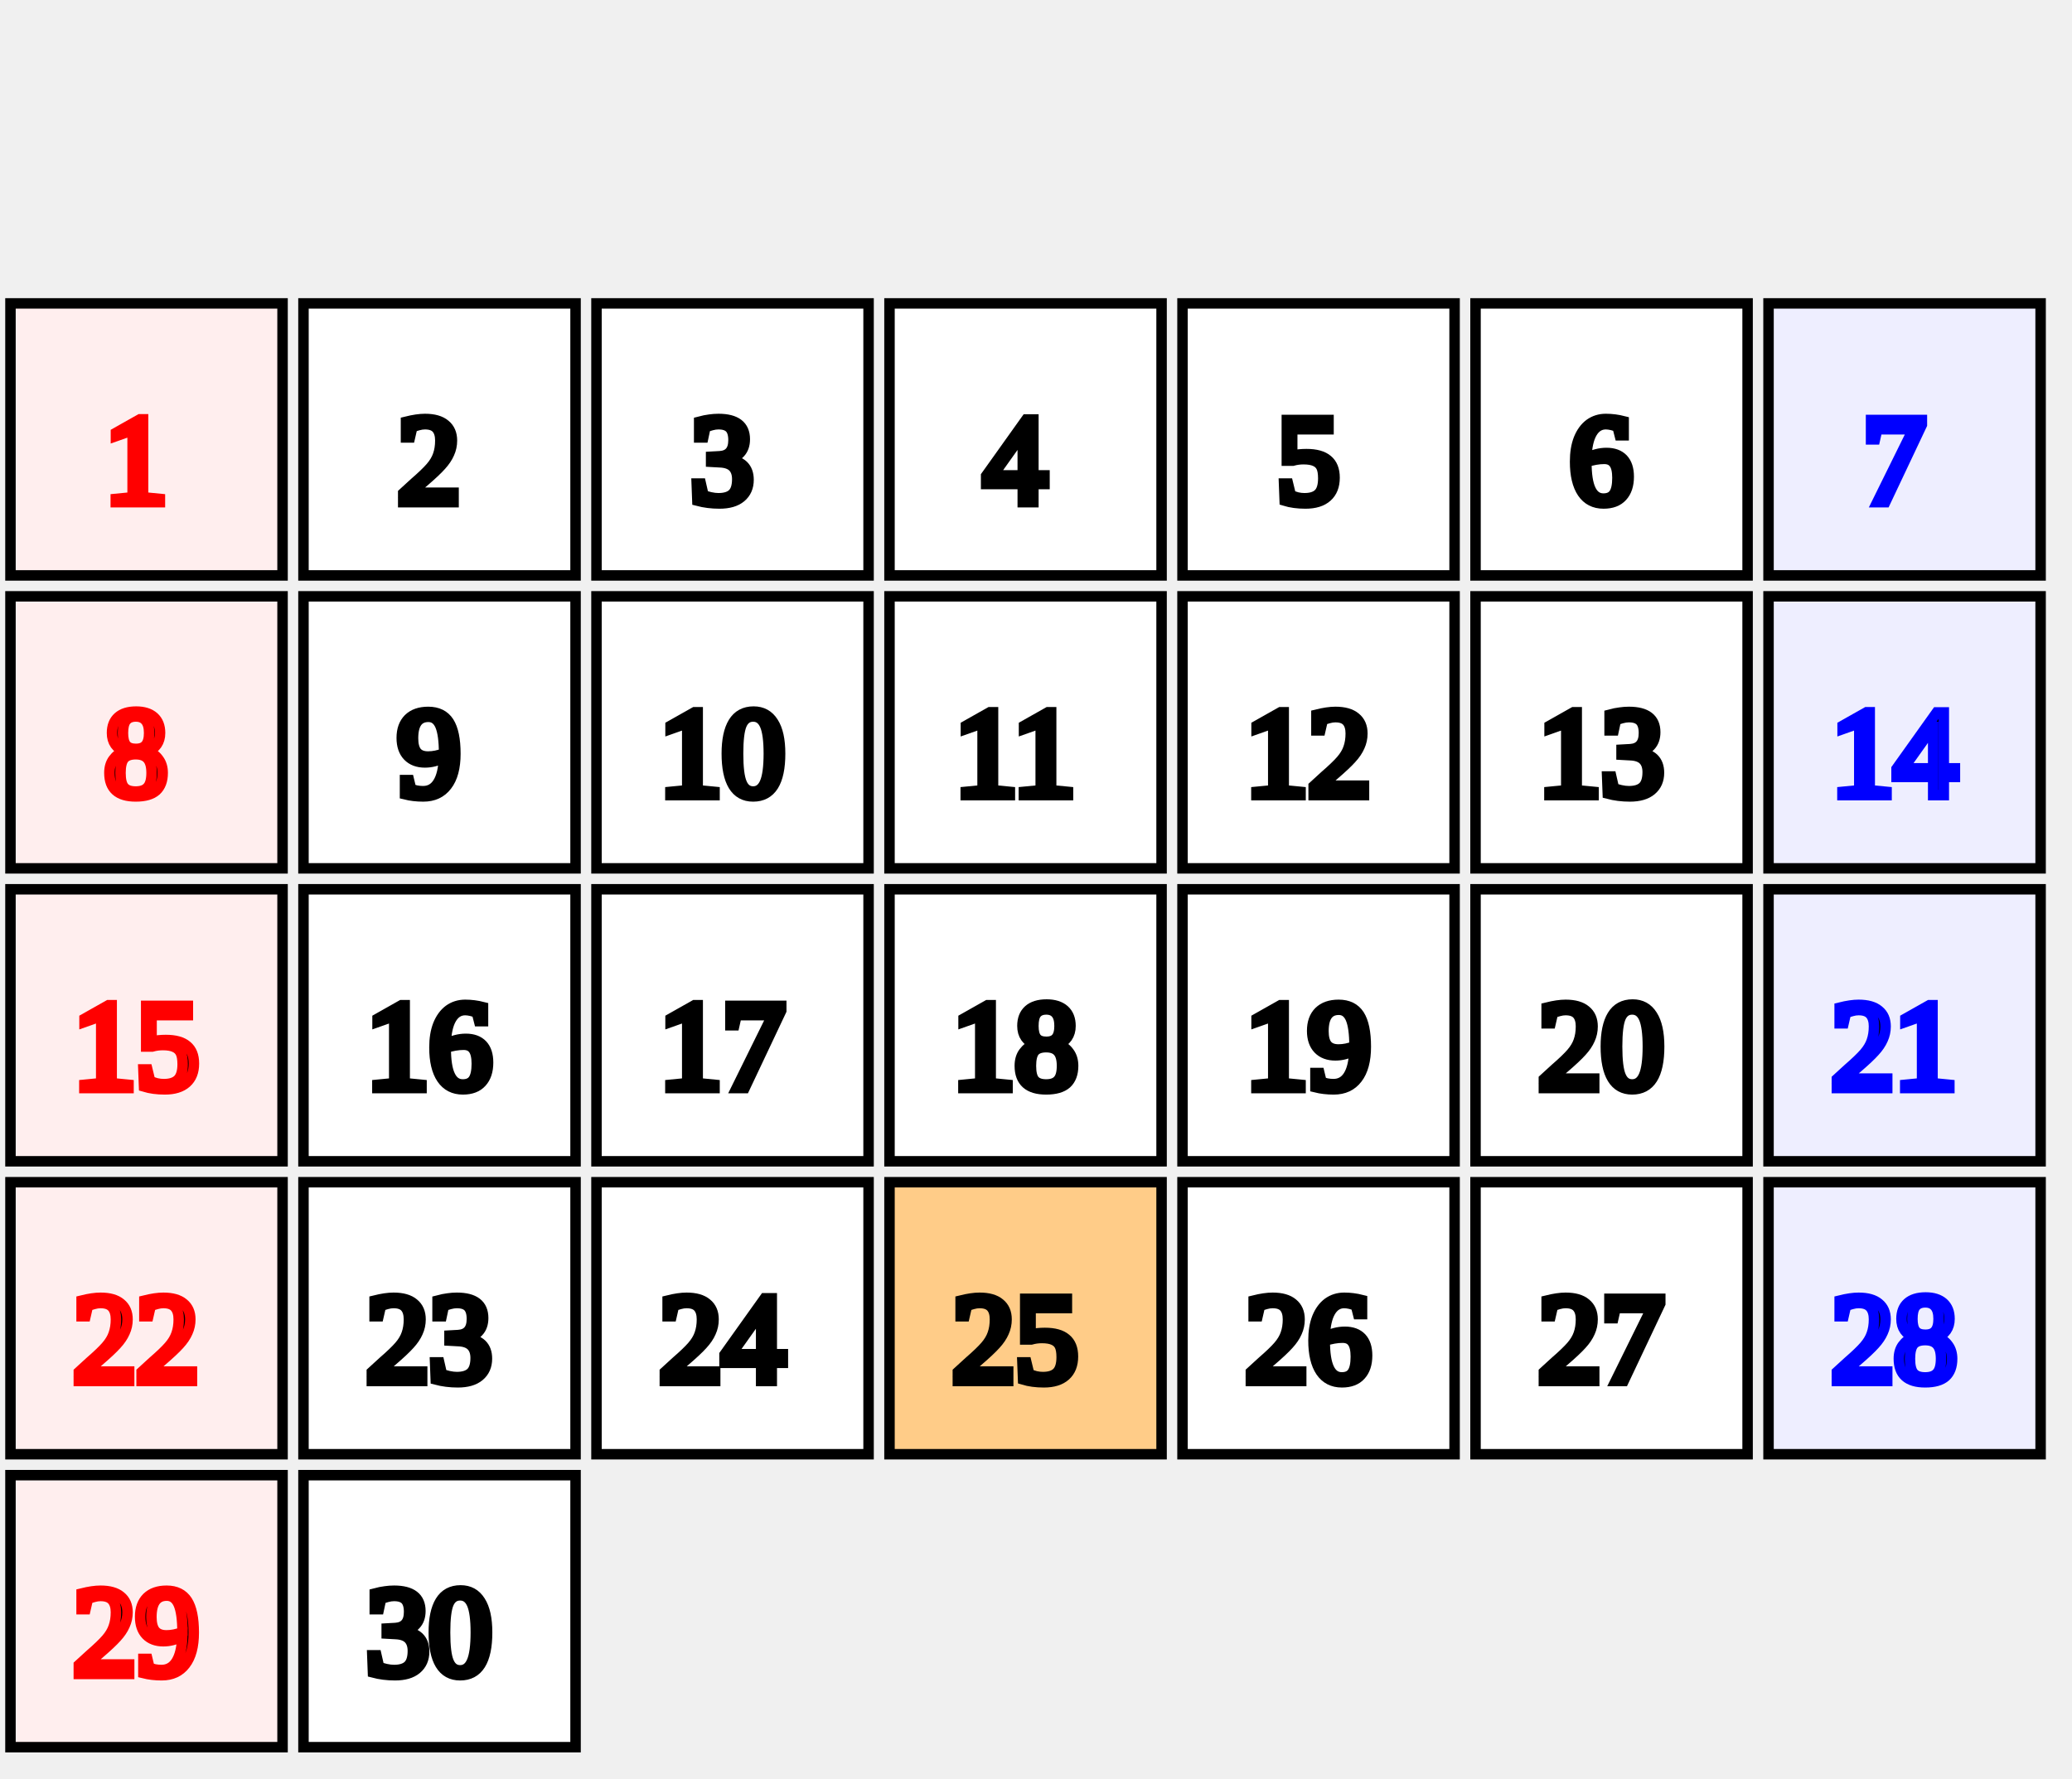
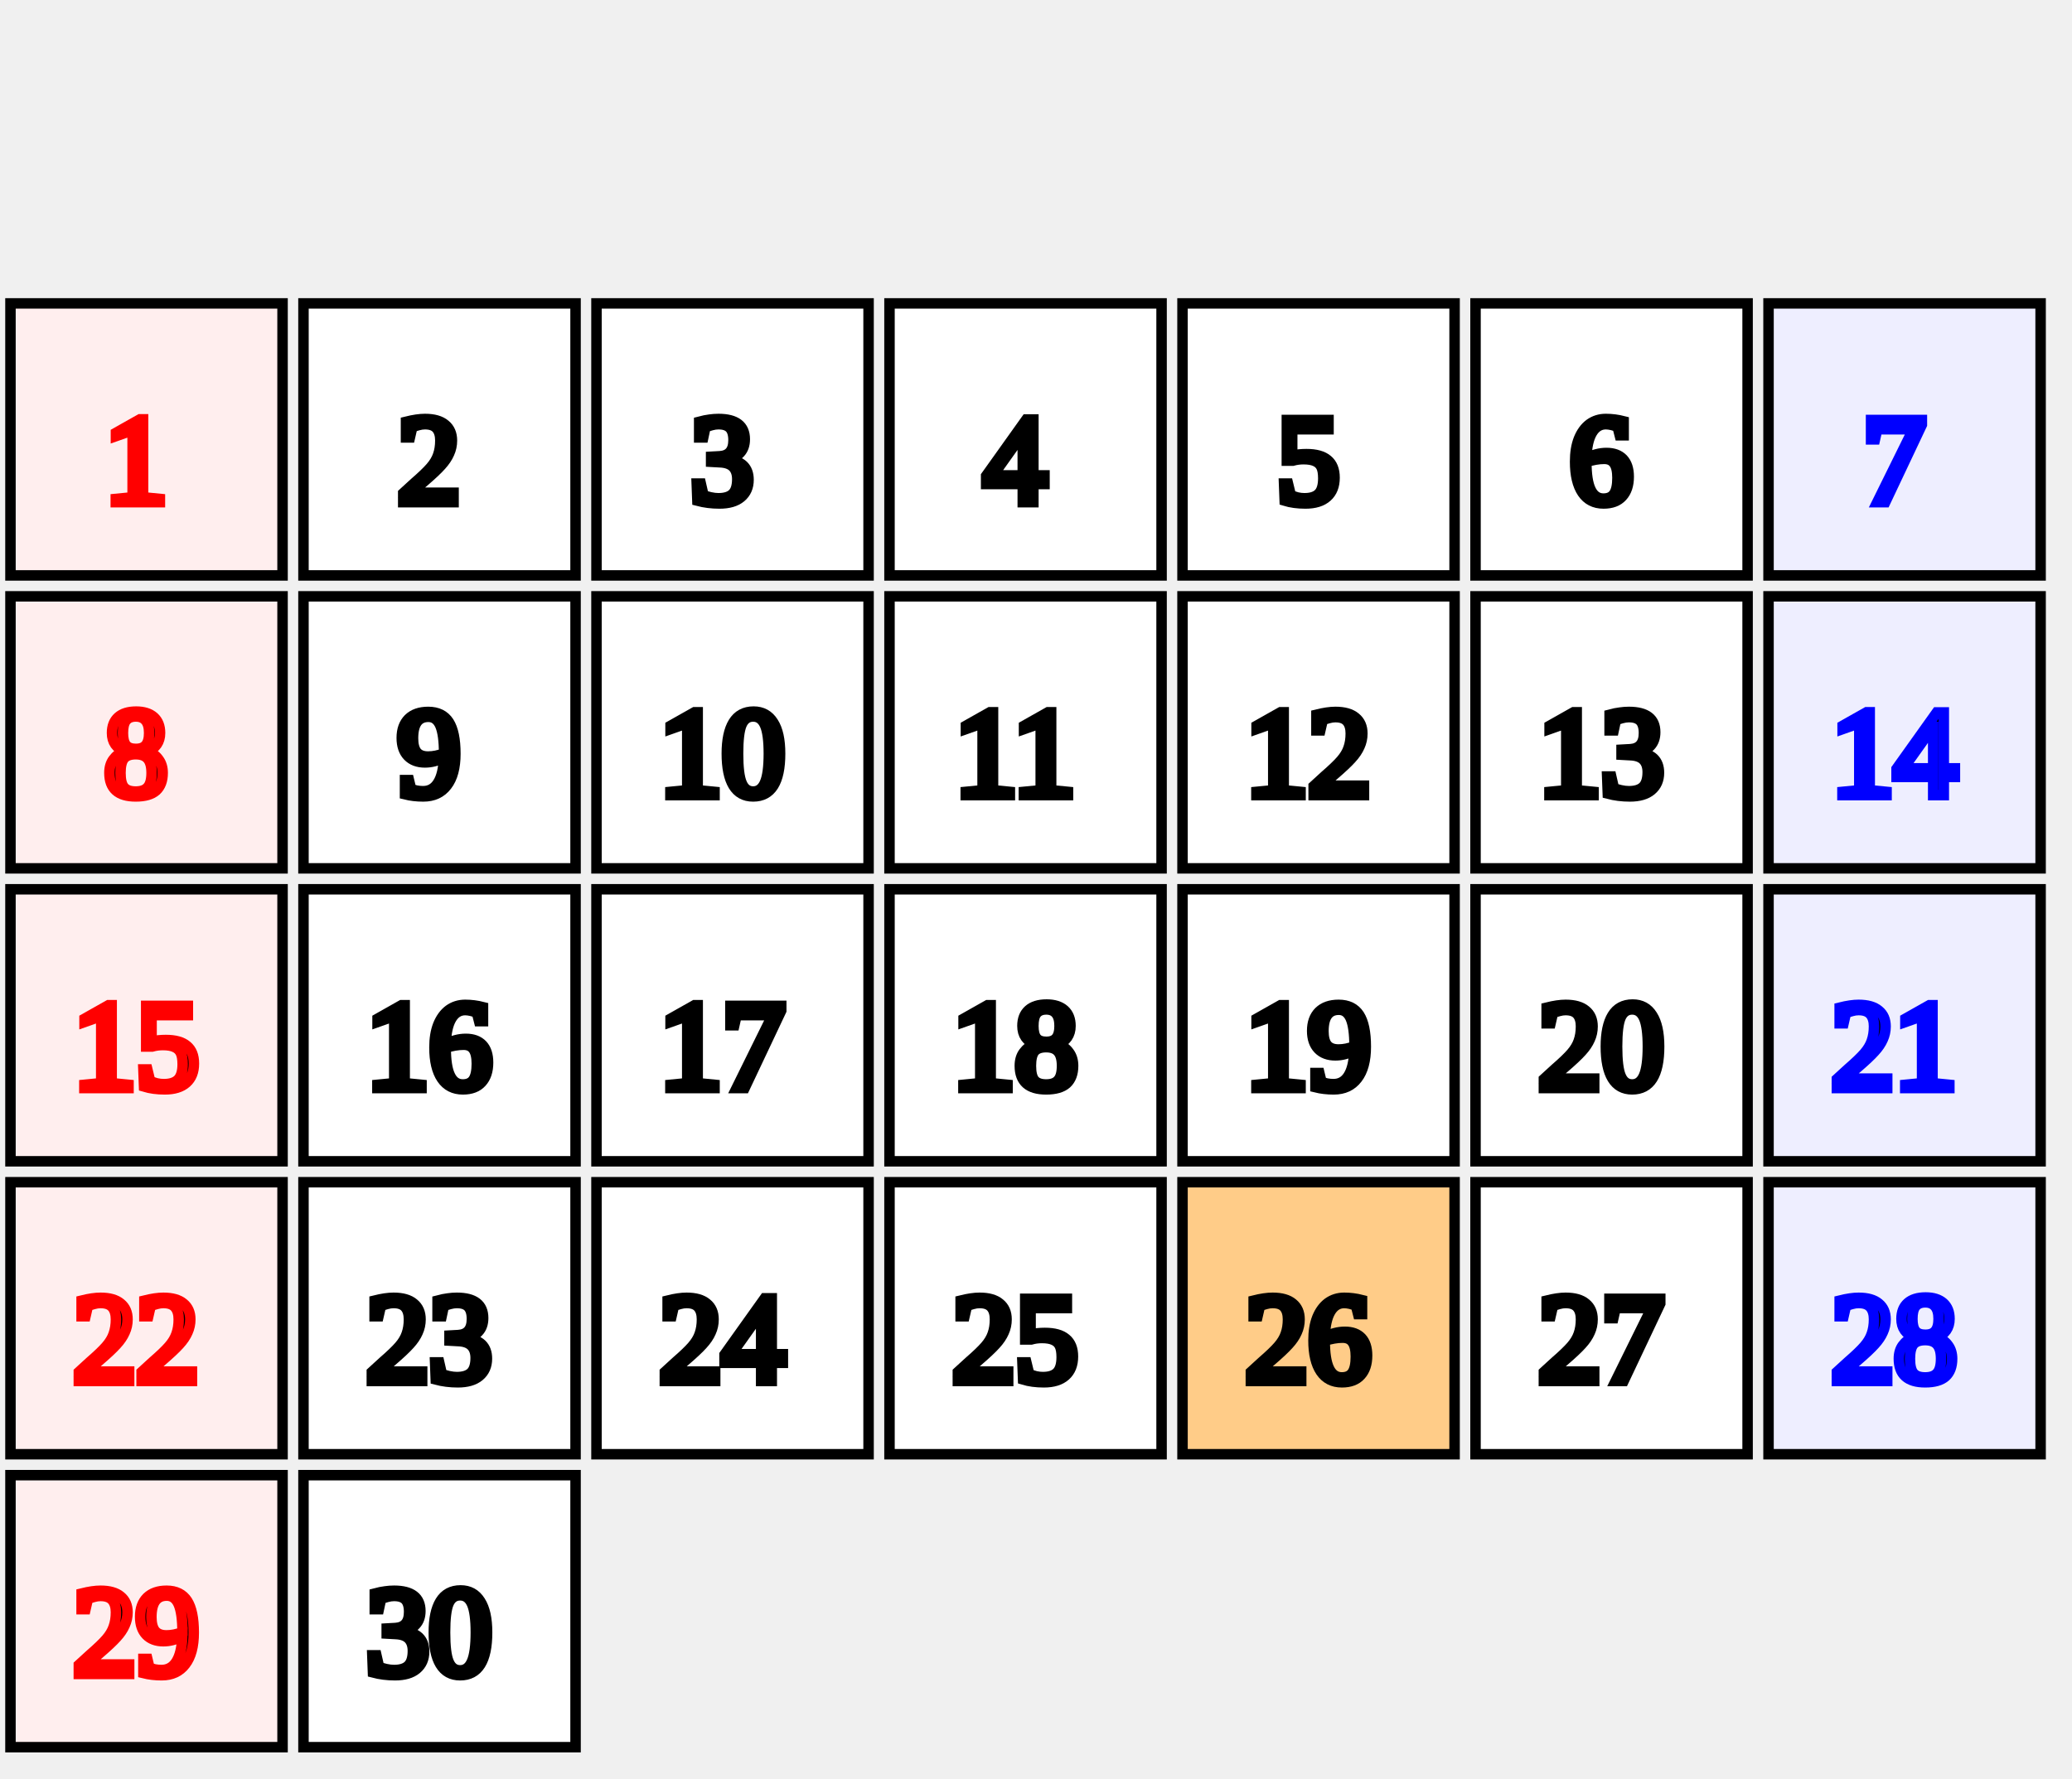
<svg xmlns="http://www.w3.org/2000/svg" id="erd-canvas" width="198px" height="170px">
  <rect x="1px" y="29px" width="26px" height="26px" stroke="#000" stroke-width="1px" fill="#fee" />
  <text x="13px" y="48px" stroke="#f00" text-anchor="middle">1</text>
  <rect x="29px" y="29px" width="26px" height="26px" stroke="#000" stroke-width="1px" fill="#fff" />
  <text x="41px" y="48px" stroke="#000" text-anchor="middle">2</text>
  <rect x="57px" y="29px" width="26px" height="26px" stroke="#000" stroke-width="1px" fill="#fff" />
  <text x="69px" y="48px" stroke="#000" text-anchor="middle">3</text>
  <rect x="85px" y="29px" width="26px" height="26px" stroke="#000" stroke-width="1px" fill="#fff" />
  <text x="97px" y="48px" stroke="#000" text-anchor="middle">4</text>
  <rect x="113px" y="29px" width="26px" height="26px" stroke="#000" stroke-width="1px" fill="#fff" />
  <text x="125px" y="48px" stroke="#000" text-anchor="middle">5</text>
  <rect x="141px" y="29px" width="26px" height="26px" stroke="#000" stroke-width="1px" fill="#fff" />
  <text x="153px" y="48px" stroke="#000" text-anchor="middle">6</text>
  <rect x="169px" y="29px" width="26px" height="26px" stroke="#000" stroke-width="1px" fill="#eef" />
  <text x="181px" y="48px" stroke="#00f" text-anchor="middle">7</text>
  <rect x="1px" y="57px" width="26px" height="26px" stroke="#000" stroke-width="1px" fill="#fee" />
  <text x="13px" y="76px" stroke="#f00" text-anchor="middle">8</text>
  <rect x="29px" y="57px" width="26px" height="26px" stroke="#000" stroke-width="1px" fill="#fff" />
  <text x="41px" y="76px" stroke="#000" text-anchor="middle">9</text>
  <rect x="57px" y="57px" width="26px" height="26px" stroke="#000" stroke-width="1px" fill="#fff" />
  <text x="69px" y="76px" stroke="#000" text-anchor="middle">10</text>
  <rect x="85px" y="57px" width="26px" height="26px" stroke="#000" stroke-width="1px" fill="#fff" />
  <text x="97px" y="76px" stroke="#000" text-anchor="middle">11</text>
  <rect x="113px" y="57px" width="26px" height="26px" stroke="#000" stroke-width="1px" fill="#fff" />
  <text x="125px" y="76px" stroke="#000" text-anchor="middle">12</text>
  <rect x="141px" y="57px" width="26px" height="26px" stroke="#000" stroke-width="1px" fill="#fff" />
  <text x="153px" y="76px" stroke="#000" text-anchor="middle">13</text>
  <rect x="169px" y="57px" width="26px" height="26px" stroke="#000" stroke-width="1px" fill="#eef" />
  <text x="181px" y="76px" stroke="#00f" text-anchor="middle">14</text>
  <rect x="1px" y="85px" width="26px" height="26px" stroke="#000" stroke-width="1px" fill="#fee" />
  <text x="13px" y="104px" stroke="#f00" text-anchor="middle">15</text>
  <rect x="29px" y="85px" width="26px" height="26px" stroke="#000" stroke-width="1px" fill="#fff" />
  <text x="41px" y="104px" stroke="#000" text-anchor="middle">16</text>
  <rect x="57px" y="85px" width="26px" height="26px" stroke="#000" stroke-width="1px" fill="#fff" />
  <text x="69px" y="104px" stroke="#000" text-anchor="middle">17</text>
  <rect x="85px" y="85px" width="26px" height="26px" stroke="#000" stroke-width="1px" fill="#fff" />
  <text x="97px" y="104px" stroke="#000" text-anchor="middle">18</text>
  <rect x="113px" y="85px" width="26px" height="26px" stroke="#000" stroke-width="1px" fill="#fff" />
  <text x="125px" y="104px" stroke="#000" text-anchor="middle">19</text>
  <rect x="141px" y="85px" width="26px" height="26px" stroke="#000" stroke-width="1px" fill="#fff" />
  <text x="153px" y="104px" stroke="#000" text-anchor="middle">20</text>
  <rect x="169px" y="85px" width="26px" height="26px" stroke="#000" stroke-width="1px" fill="#eef" />
  <text x="181px" y="104px" stroke="#00f" text-anchor="middle">21</text>
  <rect x="1px" y="113px" width="26px" height="26px" stroke="#000" stroke-width="1px" fill="#fee" />
  <text x="13px" y="132px" stroke="#f00" text-anchor="middle">22</text>
  <rect x="29px" y="113px" width="26px" height="26px" stroke="#000" stroke-width="1px" fill="#fff" />
  <text x="41px" y="132px" stroke="#000" text-anchor="middle">23</text>
  <rect x="57px" y="113px" width="26px" height="26px" stroke="#000" stroke-width="1px" fill="#fff" />
  <text x="69px" y="132px" stroke="#000" text-anchor="middle">24</text>
-   <rect x="85px" y="113px" width="26px" height="26px" stroke="#000" stroke-width="1px" fill="#fc8" />
+   <rect x="85px" y="113px" width="26px" height="26px" stroke="#000" stroke-width="1px" fill="#fff" />
  <text x="97px" y="132px" stroke="#000" text-anchor="middle">25</text>
-   <rect x="113px" y="113px" width="26px" height="26px" stroke="#000" stroke-width="1px" fill="#fff" />
+   <rect x="113px" y="113px" width="26px" height="26px" stroke="#000" stroke-width="1px" fill="#fc8" />
  <text x="125px" y="132px" stroke="#000" text-anchor="middle">26</text>
  <rect x="141px" y="113px" width="26px" height="26px" stroke="#000" stroke-width="1px" fill="#fff" />
  <text x="153px" y="132px" stroke="#000" text-anchor="middle">27</text>
  <rect x="169px" y="113px" width="26px" height="26px" stroke="#000" stroke-width="1px" fill="#eef" />
  <text x="181px" y="132px" stroke="#00f" text-anchor="middle">28</text>
  <rect x="1px" y="141px" width="26px" height="26px" stroke="#000" stroke-width="1px" fill="#fee" />
  <text x="13px" y="160px" stroke="#f00" text-anchor="middle">29</text>
  <rect x="29px" y="141px" width="26px" height="26px" stroke="#000" stroke-width="1px" fill="#fff" />
  <text x="41px" y="160px" stroke="#000" text-anchor="middle">30</text>
</svg>
